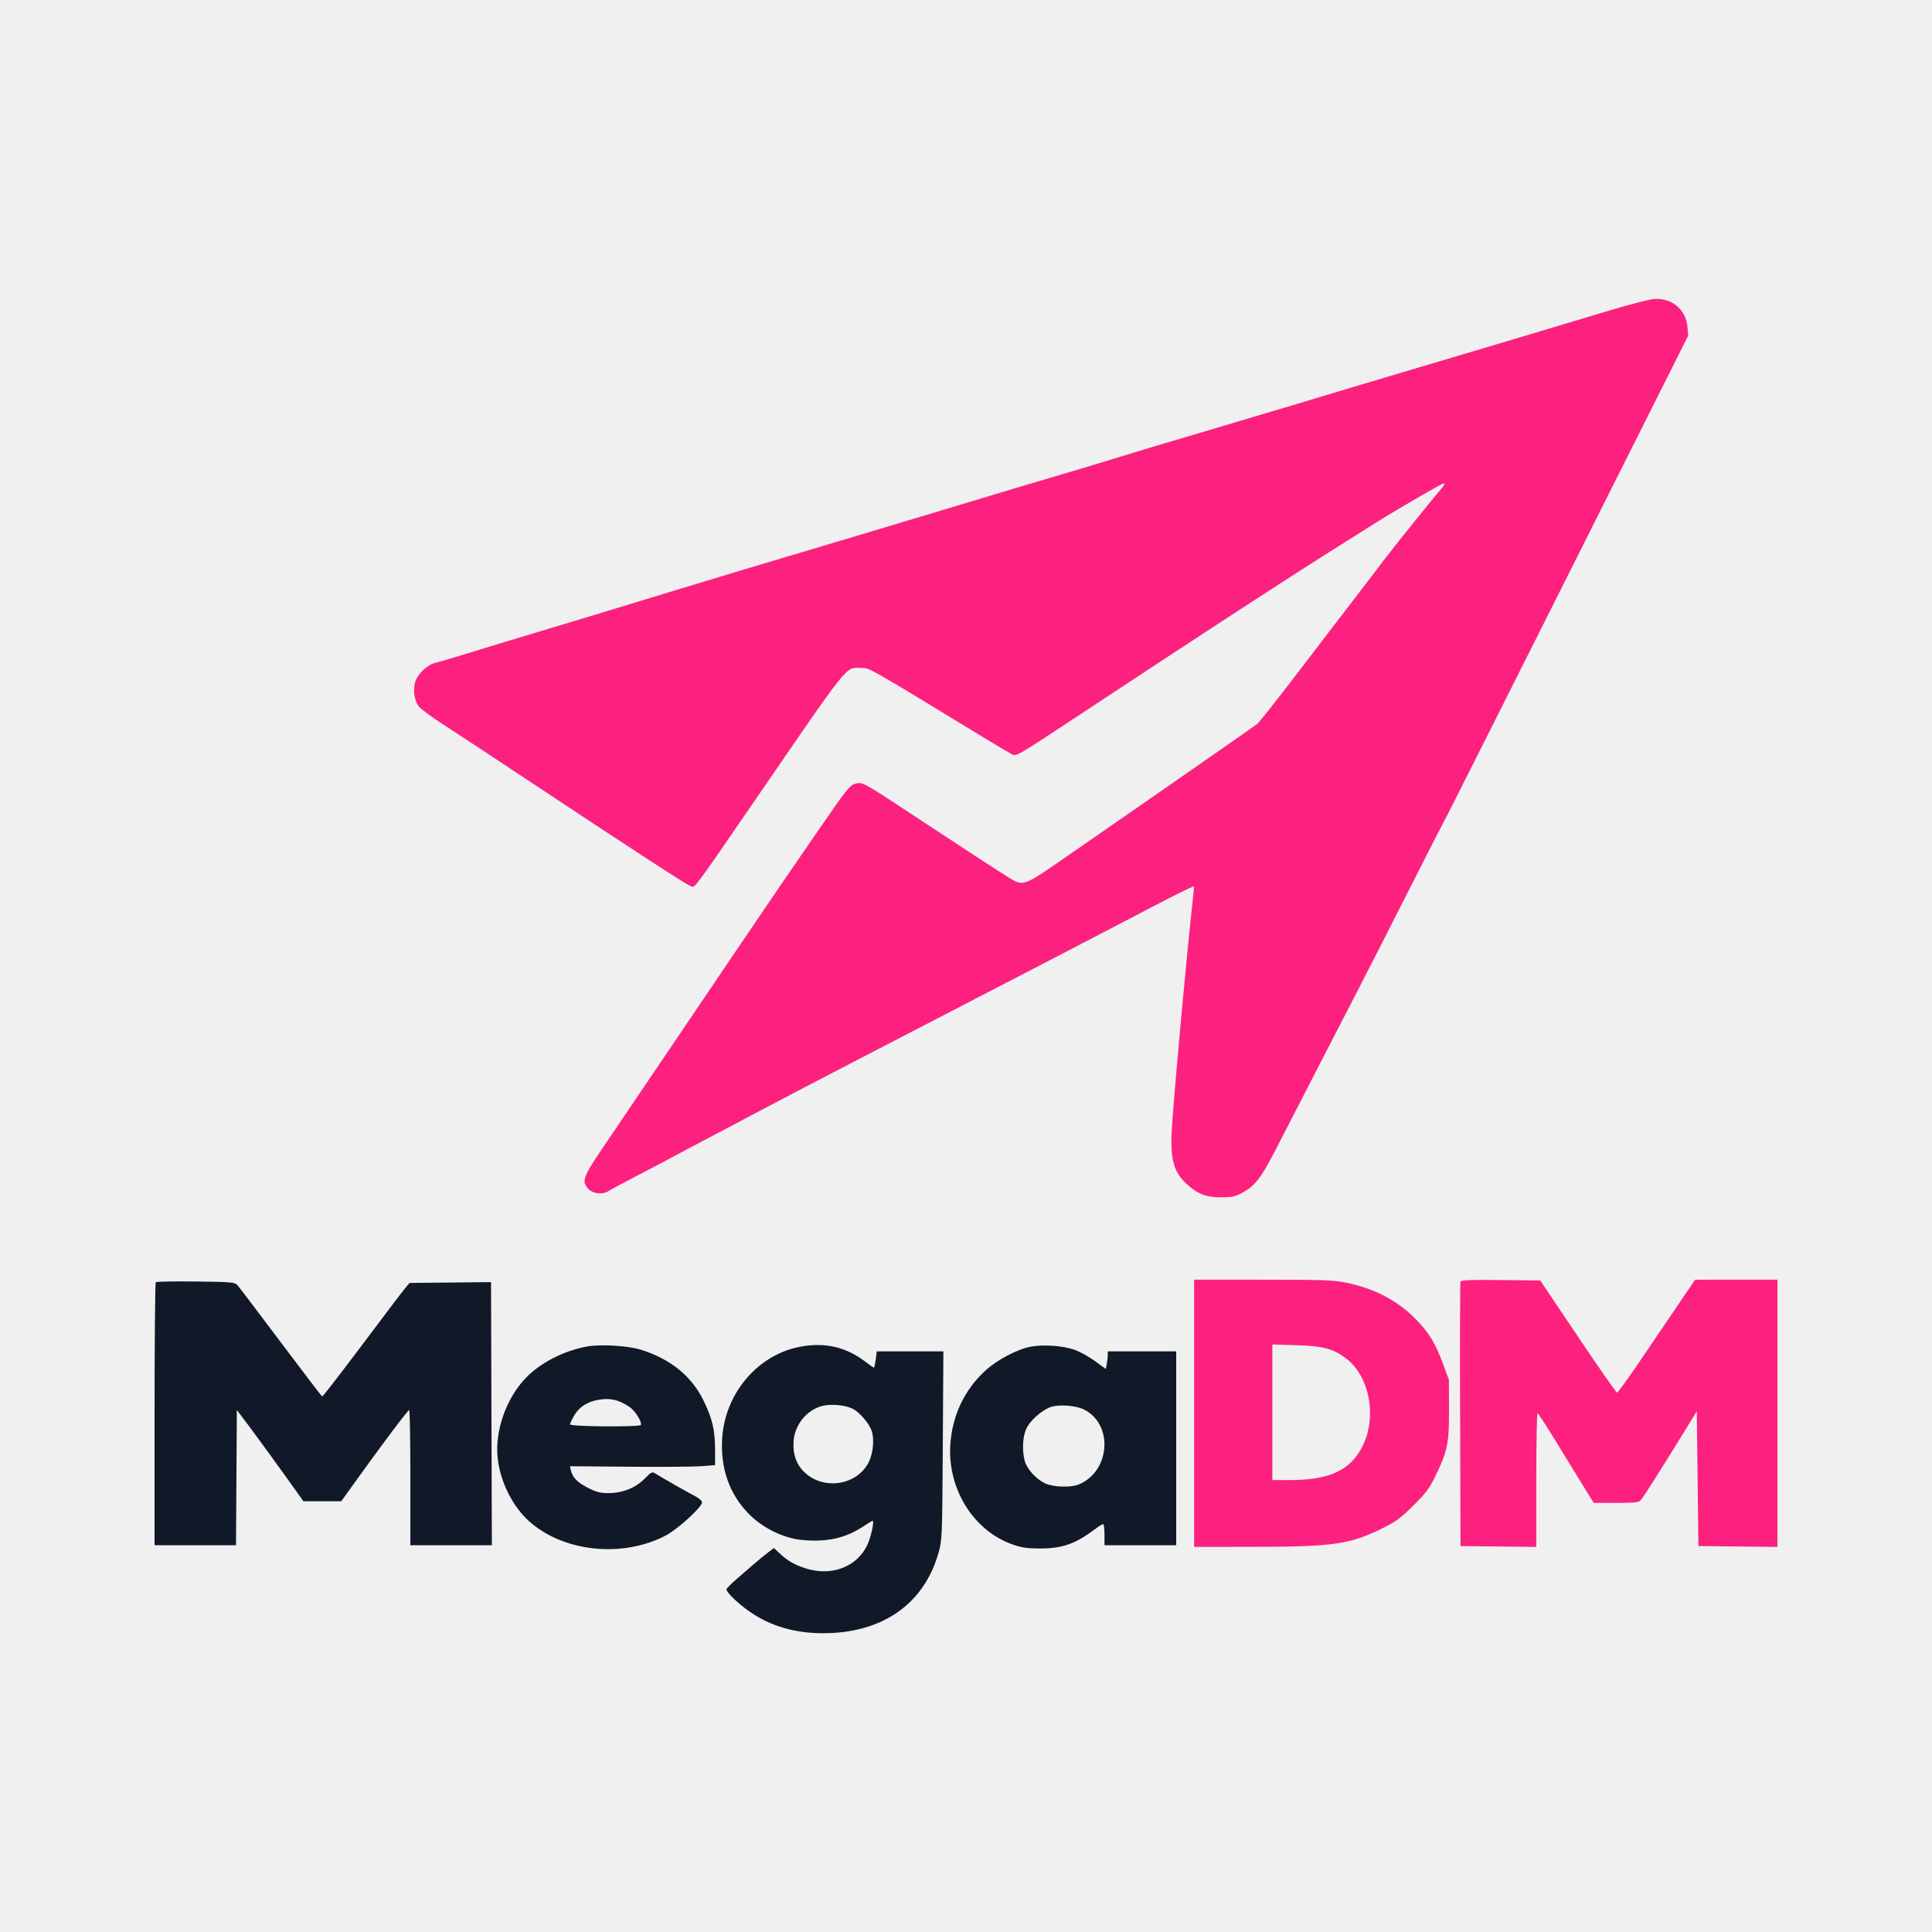
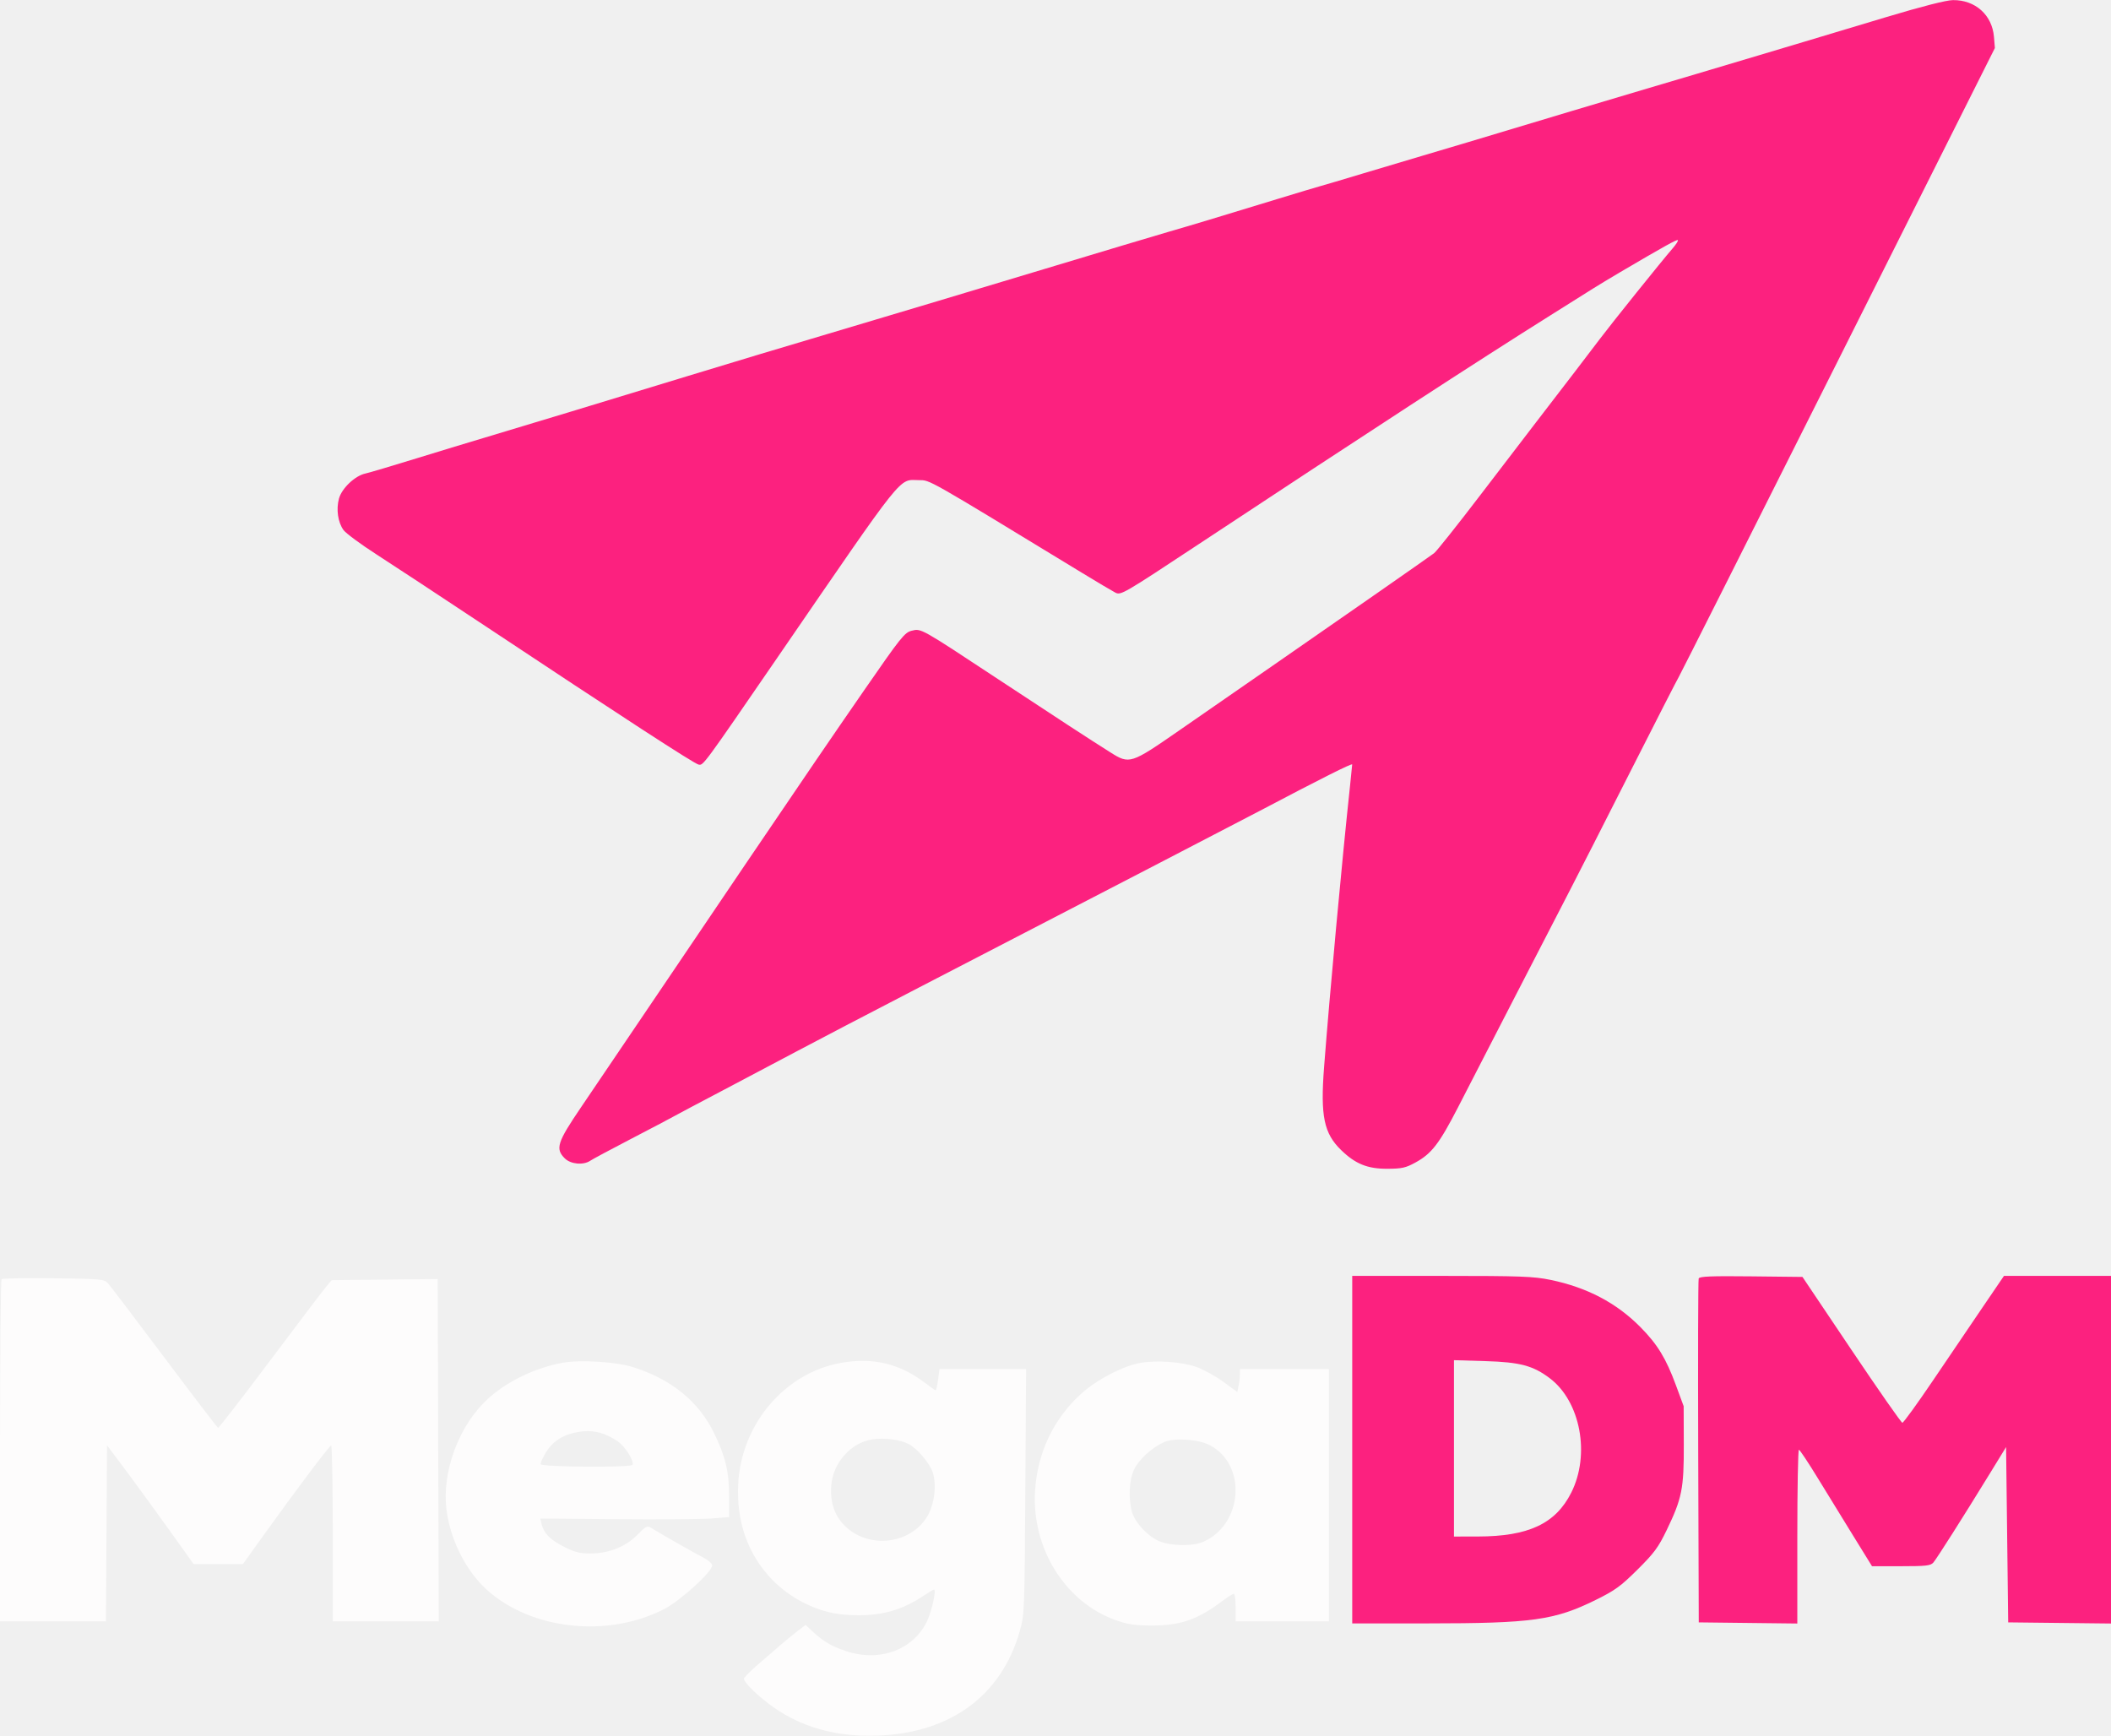
- <svg xmlns="http://www.w3.org/2000/svg" width="64" height="64" viewBox="0 0 64 64">
-   <style>.mega-word{fill:#111827}@media(prefers-color-scheme:dark){.mega-word{fill:#ffffff}}</style>
-   <g transform="translate(-1.950843 -4.244819) scale(0.0539759)">
-     <path d="M 1021 270.058 C 1006.425 274.433, 989.100 279.637, 982.500 281.623 C 975.900 283.609, 966.225 286.501, 961 288.051 C 955.775 289.601, 942.500 293.562, 931.500 296.853 C 920.500 300.145, 909.925 303.280, 908 303.820 C 904.624 304.766, 843.436 323.092, 824 328.977 C 818.775 330.560, 808.875 333.504, 802 335.521 C 795.125 337.537, 782.300 341.361, 773.500 344.019 C 764.700 346.677, 755.925 349.281, 754 349.806 C 752.075 350.330, 743.075 353.032, 734 355.809 C 704.532 364.827, 693.701 368.091, 682 371.479 C 675.675 373.310, 649.350 381.197, 623.500 389.004 C 597.650 396.812, 574.925 403.643, 573 404.185 C 571.075 404.727, 560.050 408.021, 548.500 411.504 C 536.950 414.988, 523.675 418.953, 519 420.317 C 509.161 423.187, 471.570 434.499, 455.500 439.425 C 427.862 447.897, 369.438 465.623, 359.500 468.551 C 353.450 470.334, 339.050 474.710, 327.500 478.277 C 315.950 481.843, 305.090 485.064, 303.367 485.434 C 298.478 486.485, 292.232 492.426, 290.928 497.266 C 289.556 502.361, 290.417 508.372, 293.046 512.065 C 294.133 513.591, 301.196 518.814, 308.741 523.670 C 316.287 528.527, 337.994 542.810, 356.980 555.412 C 425.134 600.648, 458.536 622.355, 460.624 622.766 C 462.843 623.204, 462.599 623.536, 497.980 572 C 558.786 483.430, 554.778 488.454, 564.558 488.549 C 569.948 488.602, 567.379 487.142, 641.500 532.280 C 648.650 536.634, 655.713 540.826, 657.195 541.596 C 659.831 542.964, 660.708 542.455, 696.695 518.677 C 776.072 466.232, 827.122 433.016, 862.500 410.796 C 870.750 405.614, 879.750 399.958, 882.500 398.227 C 885.250 396.495, 890.875 393.095, 895 390.669 C 916.259 378.171, 922.202 374.868, 922.641 375.308 C 922.906 375.573, 921.815 377.300, 920.215 379.145 C 915.032 385.125, 891.600 414.289, 885.784 422 C 880.520 428.978, 870.334 442.280, 855.537 461.500 C 852.150 465.900, 840.441 481.200, 829.517 495.500 C 818.594 509.800, 808.751 522.175, 807.644 523 C 804.646 525.236, 765.196 552.738, 734.500 573.992 C 719.650 584.274, 698.500 598.929, 687.500 606.559 C 664.511 622.505, 663.932 622.691, 654.942 617.026 C 645.049 610.792, 629.841 600.877, 602 582.509 C 565.140 558.190, 565.661 558.483, 561.165 559.598 C 557.810 560.430, 556.071 562.604, 538.854 587.500 C 522.747 610.792, 512.222 626.214, 482.987 669.363 C 479.955 673.838, 463.483 698.200, 446.383 723.500 C 429.283 748.800, 410.727 776.225, 405.146 784.444 C 393.886 801.028, 392.931 804.022, 397.455 808.545 C 400.253 811.344, 406.238 811.896, 409.527 809.658 C 410.612 808.920, 419.150 804.345, 428.500 799.491 C 437.850 794.636, 447.075 789.781, 449 788.701 C 450.925 787.622, 461.500 782.014, 472.500 776.241 C 483.500 770.467, 499.250 762.141, 507.500 757.739 C 515.750 753.336, 541.400 739.952, 564.500 727.995 C 657.664 679.774, 716.019 649.520, 725.500 644.524 C 754.047 629.482, 768.998 621.978, 768.983 622.698 C 768.973 623.139, 768.506 627.775, 767.945 633 C 764.113 668.680, 758.427 730.320, 755.718 765.540 C 753.944 788.593, 755.625 796.757, 763.774 804.665 C 770.490 811.183, 776.219 813.505, 785.500 813.470 C 792.445 813.445, 794.210 813.052, 798.880 810.491 C 806.454 806.337, 810.077 801.635, 818.906 784.500 C 823.157 776.250, 835.553 752.175, 846.453 731 C 857.353 709.825, 868.847 687.550, 871.995 681.500 C 875.144 675.450, 887.747 650.700, 900.003 626.500 C 912.259 602.300, 922.618 582.050, 923.024 581.500 C 923.430 580.950, 957.165 513.934, 997.990 432.576 L 1072.219 284.652 1071.782 279.386 C 1070.927 269.072, 1062.968 261.941, 1052.434 262.052 C 1049.281 262.085, 1037.935 264.975, 1021 270.058 Z M 769 946 L 769 1028 804.250 1027.983 C 854.069 1027.958, 864.386 1026.520, 883.954 1016.872 C 892.966 1012.429, 895.675 1010.461, 903.584 1002.609 C 911.454 994.795, 913.411 992.149, 917.346 984 C 924.595 968.986, 925.510 964.406, 925.437 943.500 L 925.375 925.500 921.731 915.621 C 917.045 902.915, 913.044 896.354, 905.022 888.226 C 893.718 876.771, 879.794 869.453, 862.518 865.888 C 854.563 864.246, 848.520 864.025, 811.250 864.013 L 769 864 769 946 Z M 932.467 865.232 C 932.201 865.929, 932.100 902.725, 932.242 947 L 932.500 1027.500 955.750 1027.768 L 979 1028.037 979 987.018 C 979 964.458, 979.337 946.018, 979.750 946.041 C 980.163 946.064, 984.131 952.026, 988.569 959.291 C 993.006 966.556, 1000.599 978.913, 1005.441 986.750 L 1014.245 1001 1027.967 1001 C 1039.796 1001, 1041.898 1000.759, 1043.196 999.250 C 1044.826 997.356, 1056.983 978.200, 1069.605 957.638 L 1077.500 944.777 1078 986.138 L 1078.500 1027.500 1102.750 1027.768 L 1127 1028.036 1127 946.018 L 1127 864 1101.750 864.008 L 1076.500 864.016 1066.500 878.711 C 1061 886.794, 1050.425 902.396, 1043 913.381 C 1035.575 924.367, 1029.075 933.334, 1028.556 933.308 C 1028.037 933.282, 1017.221 917.789, 1004.521 898.880 L 981.429 864.500 957.190 864.232 C 938.340 864.024, 932.843 864.246, 932.467 865.232 Z M 817 945.391 L 817 987 828.250 986.983 C 852.168 986.946, 864.959 980.942, 872.341 966.286 C 881.381 948.337, 876.713 923.314, 862.282 912.367 C 854.350 906.350, 848.206 904.711, 831.750 904.221 L 817 903.782 817 945.391 Z" stroke="none" fill="#fc217f" fill-rule="evenodd" />
-     <path d="M 131.750 865.582 C 131.338 865.995, 131 902.483, 131 946.667 L 131 1027 155.989 1027 L 180.978 1027 181.239 985.482 L 181.500 943.965 188.100 952.732 C 194.094 960.695, 210.524 983.321, 218.974 995.250 L 222.339 1000 233.969 1000 L 245.598 1000 255.463 986.250 C 271.140 964.398, 286.434 944.090, 287.250 944.043 C 287.663 944.019, 288 962.675, 288 985.500 L 288 1027 313.006 1027 L 338.012 1027 337.756 946.250 L 337.500 865.500 312.500 865.761 L 287.500 866.021 284.774 869.261 C 283.275 871.042, 271.350 886.767, 258.274 904.204 C 245.198 921.641, 234.224 935.816, 233.886 935.704 C 233.548 935.592, 222.133 920.650, 208.518 902.500 C 194.904 884.350, 182.931 868.585, 181.912 867.467 C 180.163 865.549, 178.708 865.416, 156.279 865.132 C 143.201 864.966, 132.162 865.168, 131.750 865.582 Z M 396.512 905.003 C 382.243 907.575, 367.712 915.040, 358.757 924.400 C 346.757 936.942, 339.774 956.894, 341.574 973.500 C 343.135 987.912, 350.612 1002.999, 360.715 1012.125 C 381.690 1031.070, 417.834 1034.962, 444.500 1021.148 C 451.994 1017.265, 467 1003.608, 467 1000.669 C 467 999.759, 465.124 998.086, 462.750 996.877 C 458.657 994.792, 442.792 985.761, 438.340 982.980 C 436.354 981.740, 435.831 981.990, 431.840 986.087 C 426.309 991.765, 418.225 995, 409.566 995 C 404.479 995, 402.122 994.393, 396.951 991.750 C 390.456 988.431, 387.549 985.441, 386.499 981 L 385.908 978.500 422.204 978.811 C 442.167 978.982, 462.212 978.829, 466.750 978.471 L 475 977.820 475 968.120 C 475 956.364, 473.292 949.179, 467.860 938.086 C 460.551 923.157, 447.606 912.670, 429.500 907.008 C 421.593 904.536, 404.778 903.514, 396.512 905.003 Z M 528 905.017 C 501.437 909.635, 480.826 933.756, 479.311 962 C 478.349 979.941, 483.825 995.453, 495.321 1007.353 C 504.009 1016.345, 516.796 1022.670, 528.500 1023.764 C 543.665 1025.182, 554.966 1022.686, 565.837 1015.519 C 568.773 1013.583, 571.411 1012, 571.701 1012 C 572.834 1012, 570.734 1021.766, 568.584 1026.500 C 562.279 1040.382, 546.167 1046.450, 530.040 1041.014 C 523.154 1038.694, 519.437 1036.492, 514.295 1031.689 L 511.089 1028.694 507.375 1031.527 C 505.333 1033.085, 501.551 1036.192, 498.971 1038.430 C 496.391 1040.669, 491.517 1044.889, 488.140 1047.809 C 484.763 1050.729, 482 1053.540, 482 1054.056 C 482 1055.977, 489.255 1062.927, 496.462 1067.908 C 509.125 1076.663, 524.025 1081.007, 541.338 1080.992 C 577.775 1080.962, 603.383 1063.013, 612.233 1031.300 C 614.332 1023.780, 614.422 1021.431, 614.764 965.750 L 615.118 908 594.688 908 L 574.258 908 573.594 913 C 573.230 915.750, 572.726 918, 572.474 918 C 572.223 918, 569.921 916.400, 567.358 914.443 C 555.546 905.427, 542.970 902.415, 528 905.017 Z M 669.022 905.077 C 660.786 906.539, 648.434 912.985, 641.067 919.665 C 628.084 931.439, 620.473 947.484, 619.361 965.422 C 617.680 992.558, 633.624 1018.064, 657.545 1026.504 C 663.084 1028.458, 666.491 1028.962, 674.282 1028.979 C 687.986 1029.008, 696.076 1026.199, 707.894 1017.306 C 710.310 1015.488, 712.673 1014, 713.144 1014 C 713.615 1014, 714 1016.925, 714 1020.500 L 714 1027 736 1027 L 758 1027 758 967.500 L 758 908 737 908 L 716 908 716 910.375 C 716 911.681, 715.727 914.114, 715.394 915.782 L 714.787 918.814 708.073 913.915 C 704.380 911.220, 698.690 908.093, 695.429 906.966 C 688.441 904.550, 676.715 903.711, 669.022 905.077 Z M 401.589 938.118 C 395.755 939.487, 391.280 942.667, 388.491 947.425 C 387.121 949.763, 386 952.199, 386 952.838 C 386 954.216, 428.550 954.537, 429.398 953.166 C 430.389 951.562, 425.982 944.480, 422.538 942.143 C 415.543 937.397, 409.562 936.248, 401.589 938.118 Z M 542.585 941.154 C 532.490 942.648, 523.972 952.235, 523.195 962.979 C 522.586 971.395, 525.026 977.972, 530.564 982.847 C 541.978 992.894, 560.576 990.326, 568.433 977.618 C 571.841 972.105, 573.038 962.674, 571.081 956.744 C 569.654 952.421, 563.757 945.443, 559.803 943.398 C 555.623 941.237, 548.394 940.294, 542.585 941.154 Z M 680.069 942.505 C 674.503 945.021, 668.340 950.666, 666.094 955.306 C 663.754 960.140, 663.304 968.953, 665.072 975.321 C 666.430 980.211, 671.939 986.308, 677.379 988.942 C 682.441 991.392, 693.281 991.745, 698.355 989.625 C 717.484 981.633, 719.546 952.985, 701.653 943.813 C 696.188 941.012, 684.888 940.327, 680.069 942.505 Z" stroke="none" class="mega-word" fill="#111827" fill-rule="evenodd" />
-   </g>
+ <svg xmlns="http://www.w3.org/2000/svg" width="996" height="819" viewBox="131 262 996 819">
+   <path d="M 1021 270.058 C 1006.425 274.433, 989.100 279.637, 982.500 281.623 C 975.900 283.609, 966.225 286.501, 961 288.051 C 955.775 289.601, 942.500 293.562, 931.500 296.853 C 920.500 300.145, 909.925 303.280, 908 303.820 C 904.624 304.766, 843.436 323.092, 824 328.977 C 818.775 330.560, 808.875 333.504, 802 335.521 C 795.125 337.537, 782.300 341.361, 773.500 344.019 C 764.700 346.677, 755.925 349.281, 754 349.806 C 752.075 350.330, 743.075 353.032, 734 355.809 C 704.532 364.827, 693.701 368.091, 682 371.479 C 675.675 373.310, 649.350 381.197, 623.500 389.004 C 597.650 396.812, 574.925 403.643, 573 404.185 C 571.075 404.727, 560.050 408.021, 548.500 411.504 C 536.950 414.988, 523.675 418.953, 519 420.317 C 509.161 423.187, 471.570 434.499, 455.500 439.425 C 427.862 447.897, 369.438 465.623, 359.500 468.551 C 353.450 470.334, 339.050 474.710, 327.500 478.277 C 315.950 481.843, 305.090 485.064, 303.367 485.434 C 298.478 486.485, 292.232 492.426, 290.928 497.266 C 289.556 502.361, 290.417 508.372, 293.046 512.065 C 294.133 513.591, 301.196 518.814, 308.741 523.670 C 316.287 528.527, 337.994 542.810, 356.980 555.412 C 425.134 600.648, 458.536 622.355, 460.624 622.766 C 462.843 623.204, 462.599 623.536, 497.980 572 C 558.786 483.430, 554.778 488.454, 564.558 488.549 C 569.948 488.602, 567.379 487.142, 641.500 532.280 C 648.650 536.634, 655.713 540.826, 657.195 541.596 C 659.831 542.964, 660.708 542.455, 696.695 518.677 C 776.072 466.232, 827.122 433.016, 862.500 410.796 C 870.750 405.614, 879.750 399.958, 882.500 398.227 C 885.250 396.495, 890.875 393.095, 895 390.669 C 916.259 378.171, 922.202 374.868, 922.641 375.308 C 922.906 375.573, 921.815 377.300, 920.215 379.145 C 915.032 385.125, 891.600 414.289, 885.784 422 C 880.520 428.978, 870.334 442.280, 855.537 461.500 C 852.150 465.900, 840.441 481.200, 829.517 495.500 C 818.594 509.800, 808.751 522.175, 807.644 523 C 804.646 525.236, 765.196 552.738, 734.500 573.992 C 719.650 584.274, 698.500 598.929, 687.500 606.559 C 664.511 622.505, 663.932 622.691, 654.942 617.026 C 645.049 610.792, 629.841 600.877, 602 582.509 C 565.140 558.190, 565.661 558.483, 561.165 559.598 C 557.810 560.430, 556.071 562.604, 538.854 587.500 C 522.747 610.792, 512.222 626.214, 482.987 669.363 C 479.955 673.838, 463.483 698.200, 446.383 723.500 C 429.283 748.800, 410.727 776.225, 405.146 784.444 C 393.886 801.028, 392.931 804.022, 397.455 808.545 C 400.253 811.344, 406.238 811.896, 409.527 809.658 C 410.612 808.920, 419.150 804.345, 428.500 799.491 C 437.850 794.636, 447.075 789.781, 449 788.701 C 450.925 787.622, 461.500 782.014, 472.500 776.241 C 483.500 770.467, 499.250 762.141, 507.500 757.739 C 515.750 753.336, 541.400 739.952, 564.500 727.995 C 657.664 679.774, 716.019 649.520, 725.500 644.524 C 754.047 629.482, 768.998 621.978, 768.983 622.698 C 768.973 623.139, 768.506 627.775, 767.945 633 C 764.113 668.680, 758.427 730.320, 755.718 765.540 C 753.944 788.593, 755.625 796.757, 763.774 804.665 C 770.490 811.183, 776.219 813.505, 785.500 813.470 C 792.445 813.445, 794.210 813.052, 798.880 810.491 C 806.454 806.337, 810.077 801.635, 818.906 784.500 C 823.157 776.250, 835.553 752.175, 846.453 731 C 857.353 709.825, 868.847 687.550, 871.995 681.500 C 875.144 675.450, 887.747 650.700, 900.003 626.500 C 912.259 602.300, 922.618 582.050, 923.024 581.500 C 923.430 580.950, 957.165 513.934, 997.990 432.576 L 1072.219 284.652 1071.782 279.386 C 1070.927 269.072, 1062.968 261.941, 1052.434 262.052 C 1049.281 262.085, 1037.935 264.975, 1021 270.058 Z M 769 946 L 769 1028 804.250 1027.983 C 854.069 1027.958, 864.386 1026.520, 883.954 1016.872 C 892.966 1012.429, 895.675 1010.461, 903.584 1002.609 C 911.454 994.795, 913.411 992.149, 917.346 984 C 924.595 968.986, 925.510 964.406, 925.437 943.500 L 925.375 925.500 921.731 915.621 C 917.045 902.915, 913.044 896.354, 905.022 888.226 C 893.718 876.771, 879.794 869.453, 862.518 865.888 C 854.563 864.246, 848.520 864.025, 811.250 864.013 L 769 864 769 946 Z M 932.467 865.232 C 932.201 865.929, 932.100 902.725, 932.242 947 L 932.500 1027.500 955.750 1027.768 L 979 1028.037 979 987.018 C 979 964.458, 979.337 946.018, 979.750 946.041 C 980.163 946.064, 984.131 952.026, 988.569 959.291 C 993.006 966.556, 1000.599 978.913, 1005.441 986.750 L 1014.245 1001 1027.967 1001 C 1039.796 1001, 1041.898 1000.759, 1043.196 999.250 C 1044.826 997.356, 1056.983 978.200, 1069.605 957.638 L 1077.500 944.777 1078 986.138 L 1078.500 1027.500 1102.750 1027.768 L 1127 1028.036 1127 946.018 L 1127 864 1101.750 864.008 L 1076.500 864.016 1066.500 878.711 C 1061 886.794, 1050.425 902.396, 1043 913.381 C 1035.575 924.367, 1029.075 933.334, 1028.556 933.308 C 1028.037 933.282, 1017.221 917.789, 1004.521 898.880 L 981.429 864.500 957.190 864.232 C 938.340 864.024, 932.843 864.246, 932.467 865.232 Z M 817 945.391 L 817 987 828.250 986.983 C 852.168 986.946, 864.959 980.942, 872.341 966.286 C 881.381 948.337, 876.713 923.314, 862.282 912.367 C 854.350 906.350, 848.206 904.711, 831.750 904.221 L 817 903.782 817 945.391 Z" stroke="none" fill="#fc217f" fill-rule="evenodd" />
+   <path d="M 131.750 865.582 C 131.338 865.995, 131 902.483, 131 946.667 L 131 1027 155.989 1027 L 180.978 1027 181.239 985.482 L 181.500 943.965 188.100 952.732 C 194.094 960.695, 210.524 983.321, 218.974 995.250 L 222.339 1000 233.969 1000 L 245.598 1000 255.463 986.250 C 271.140 964.398, 286.434 944.090, 287.250 944.043 C 287.663 944.019, 288 962.675, 288 985.500 L 288 1027 313.006 1027 L 338.012 1027 337.756 946.250 L 337.500 865.500 312.500 865.761 L 287.500 866.021 284.774 869.261 C 283.275 871.042, 271.350 886.767, 258.274 904.204 C 245.198 921.641, 234.224 935.816, 233.886 935.704 C 233.548 935.592, 222.133 920.650, 208.518 902.500 C 194.904 884.350, 182.931 868.585, 181.912 867.467 C 180.163 865.549, 178.708 865.416, 156.279 865.132 C 143.201 864.966, 132.162 865.168, 131.750 865.582 Z M 396.512 905.003 C 382.243 907.575, 367.712 915.040, 358.757 924.400 C 346.757 936.942, 339.774 956.894, 341.574 973.500 C 343.135 987.912, 350.612 1002.999, 360.715 1012.125 C 381.690 1031.070, 417.834 1034.962, 444.500 1021.148 C 451.994 1017.265, 467 1003.608, 467 1000.669 C 467 999.759, 465.124 998.086, 462.750 996.877 C 458.657 994.792, 442.792 985.761, 438.340 982.980 C 436.354 981.740, 435.831 981.990, 431.840 986.087 C 426.309 991.765, 418.225 995, 409.566 995 C 404.479 995, 402.122 994.393, 396.951 991.750 C 390.456 988.431, 387.549 985.441, 386.499 981 L 385.908 978.500 422.204 978.811 C 442.167 978.982, 462.212 978.829, 466.750 978.471 L 475 977.820 475 968.120 C 475 956.364, 473.292 949.179, 467.860 938.086 C 460.551 923.157, 447.606 912.670, 429.500 907.008 C 421.593 904.536, 404.778 903.514, 396.512 905.003 Z M 528 905.017 C 501.437 909.635, 480.826 933.756, 479.311 962 C 478.349 979.941, 483.825 995.453, 495.321 1007.353 C 504.009 1016.345, 516.796 1022.670, 528.500 1023.764 C 543.665 1025.182, 554.966 1022.686, 565.837 1015.519 C 568.773 1013.583, 571.411 1012, 571.701 1012 C 572.834 1012, 570.734 1021.766, 568.584 1026.500 C 562.279 1040.382, 546.167 1046.450, 530.040 1041.014 C 523.154 1038.694, 519.437 1036.492, 514.295 1031.689 L 511.089 1028.694 507.375 1031.527 C 505.333 1033.085, 501.551 1036.192, 498.971 1038.430 C 496.391 1040.669, 491.517 1044.889, 488.140 1047.809 C 484.763 1050.729, 482 1053.540, 482 1054.056 C 482 1055.977, 489.255 1062.927, 496.462 1067.908 C 509.125 1076.663, 524.025 1081.007, 541.338 1080.992 C 577.775 1080.962, 603.383 1063.013, 612.233 1031.300 C 614.332 1023.780, 614.422 1021.431, 614.764 965.750 L 615.118 908 594.688 908 L 574.258 908 573.594 913 C 573.230 915.750, 572.726 918, 572.474 918 C 572.223 918, 569.921 916.400, 567.358 914.443 C 555.546 905.427, 542.970 902.415, 528 905.017 Z M 669.022 905.077 C 660.786 906.539, 648.434 912.985, 641.067 919.665 C 628.084 931.439, 620.473 947.484, 619.361 965.422 C 617.680 992.558, 633.624 1018.064, 657.545 1026.504 C 663.084 1028.458, 666.491 1028.962, 674.282 1028.979 C 687.986 1029.008, 696.076 1026.199, 707.894 1017.306 C 710.310 1015.488, 712.673 1014, 713.144 1014 C 713.615 1014, 714 1016.925, 714 1020.500 L 714 1027 736 1027 L 758 1027 758 967.500 L 758 908 737 908 L 716 908 716 910.375 C 716 911.681, 715.727 914.114, 715.394 915.782 L 714.787 918.814 708.073 913.915 C 704.380 911.220, 698.690 908.093, 695.429 906.966 C 688.441 904.550, 676.715 903.711, 669.022 905.077 Z M 401.589 938.118 C 395.755 939.487, 391.280 942.667, 388.491 947.425 C 387.121 949.763, 386 952.199, 386 952.838 C 386 954.216, 428.550 954.537, 429.398 953.166 C 430.389 951.562, 425.982 944.480, 422.538 942.143 C 415.543 937.397, 409.562 936.248, 401.589 938.118 Z M 542.585 941.154 C 532.490 942.648, 523.972 952.235, 523.195 962.979 C 522.586 971.395, 525.026 977.972, 530.564 982.847 C 541.978 992.894, 560.576 990.326, 568.433 977.618 C 571.841 972.105, 573.038 962.674, 571.081 956.744 C 569.654 952.421, 563.757 945.443, 559.803 943.398 C 555.623 941.237, 548.394 940.294, 542.585 941.154 Z M 680.069 942.505 C 674.503 945.021, 668.340 950.666, 666.094 955.306 C 663.754 960.140, 663.304 968.953, 665.072 975.321 C 666.430 980.211, 671.939 986.308, 677.379 988.942 C 682.441 991.392, 693.281 991.745, 698.355 989.625 C 717.484 981.633, 719.546 952.985, 701.653 943.813 C 696.188 941.012, 684.888 940.327, 680.069 942.505 Z" stroke="none" fill="#fdfcfc" fill-rule="evenodd" />
</svg>
